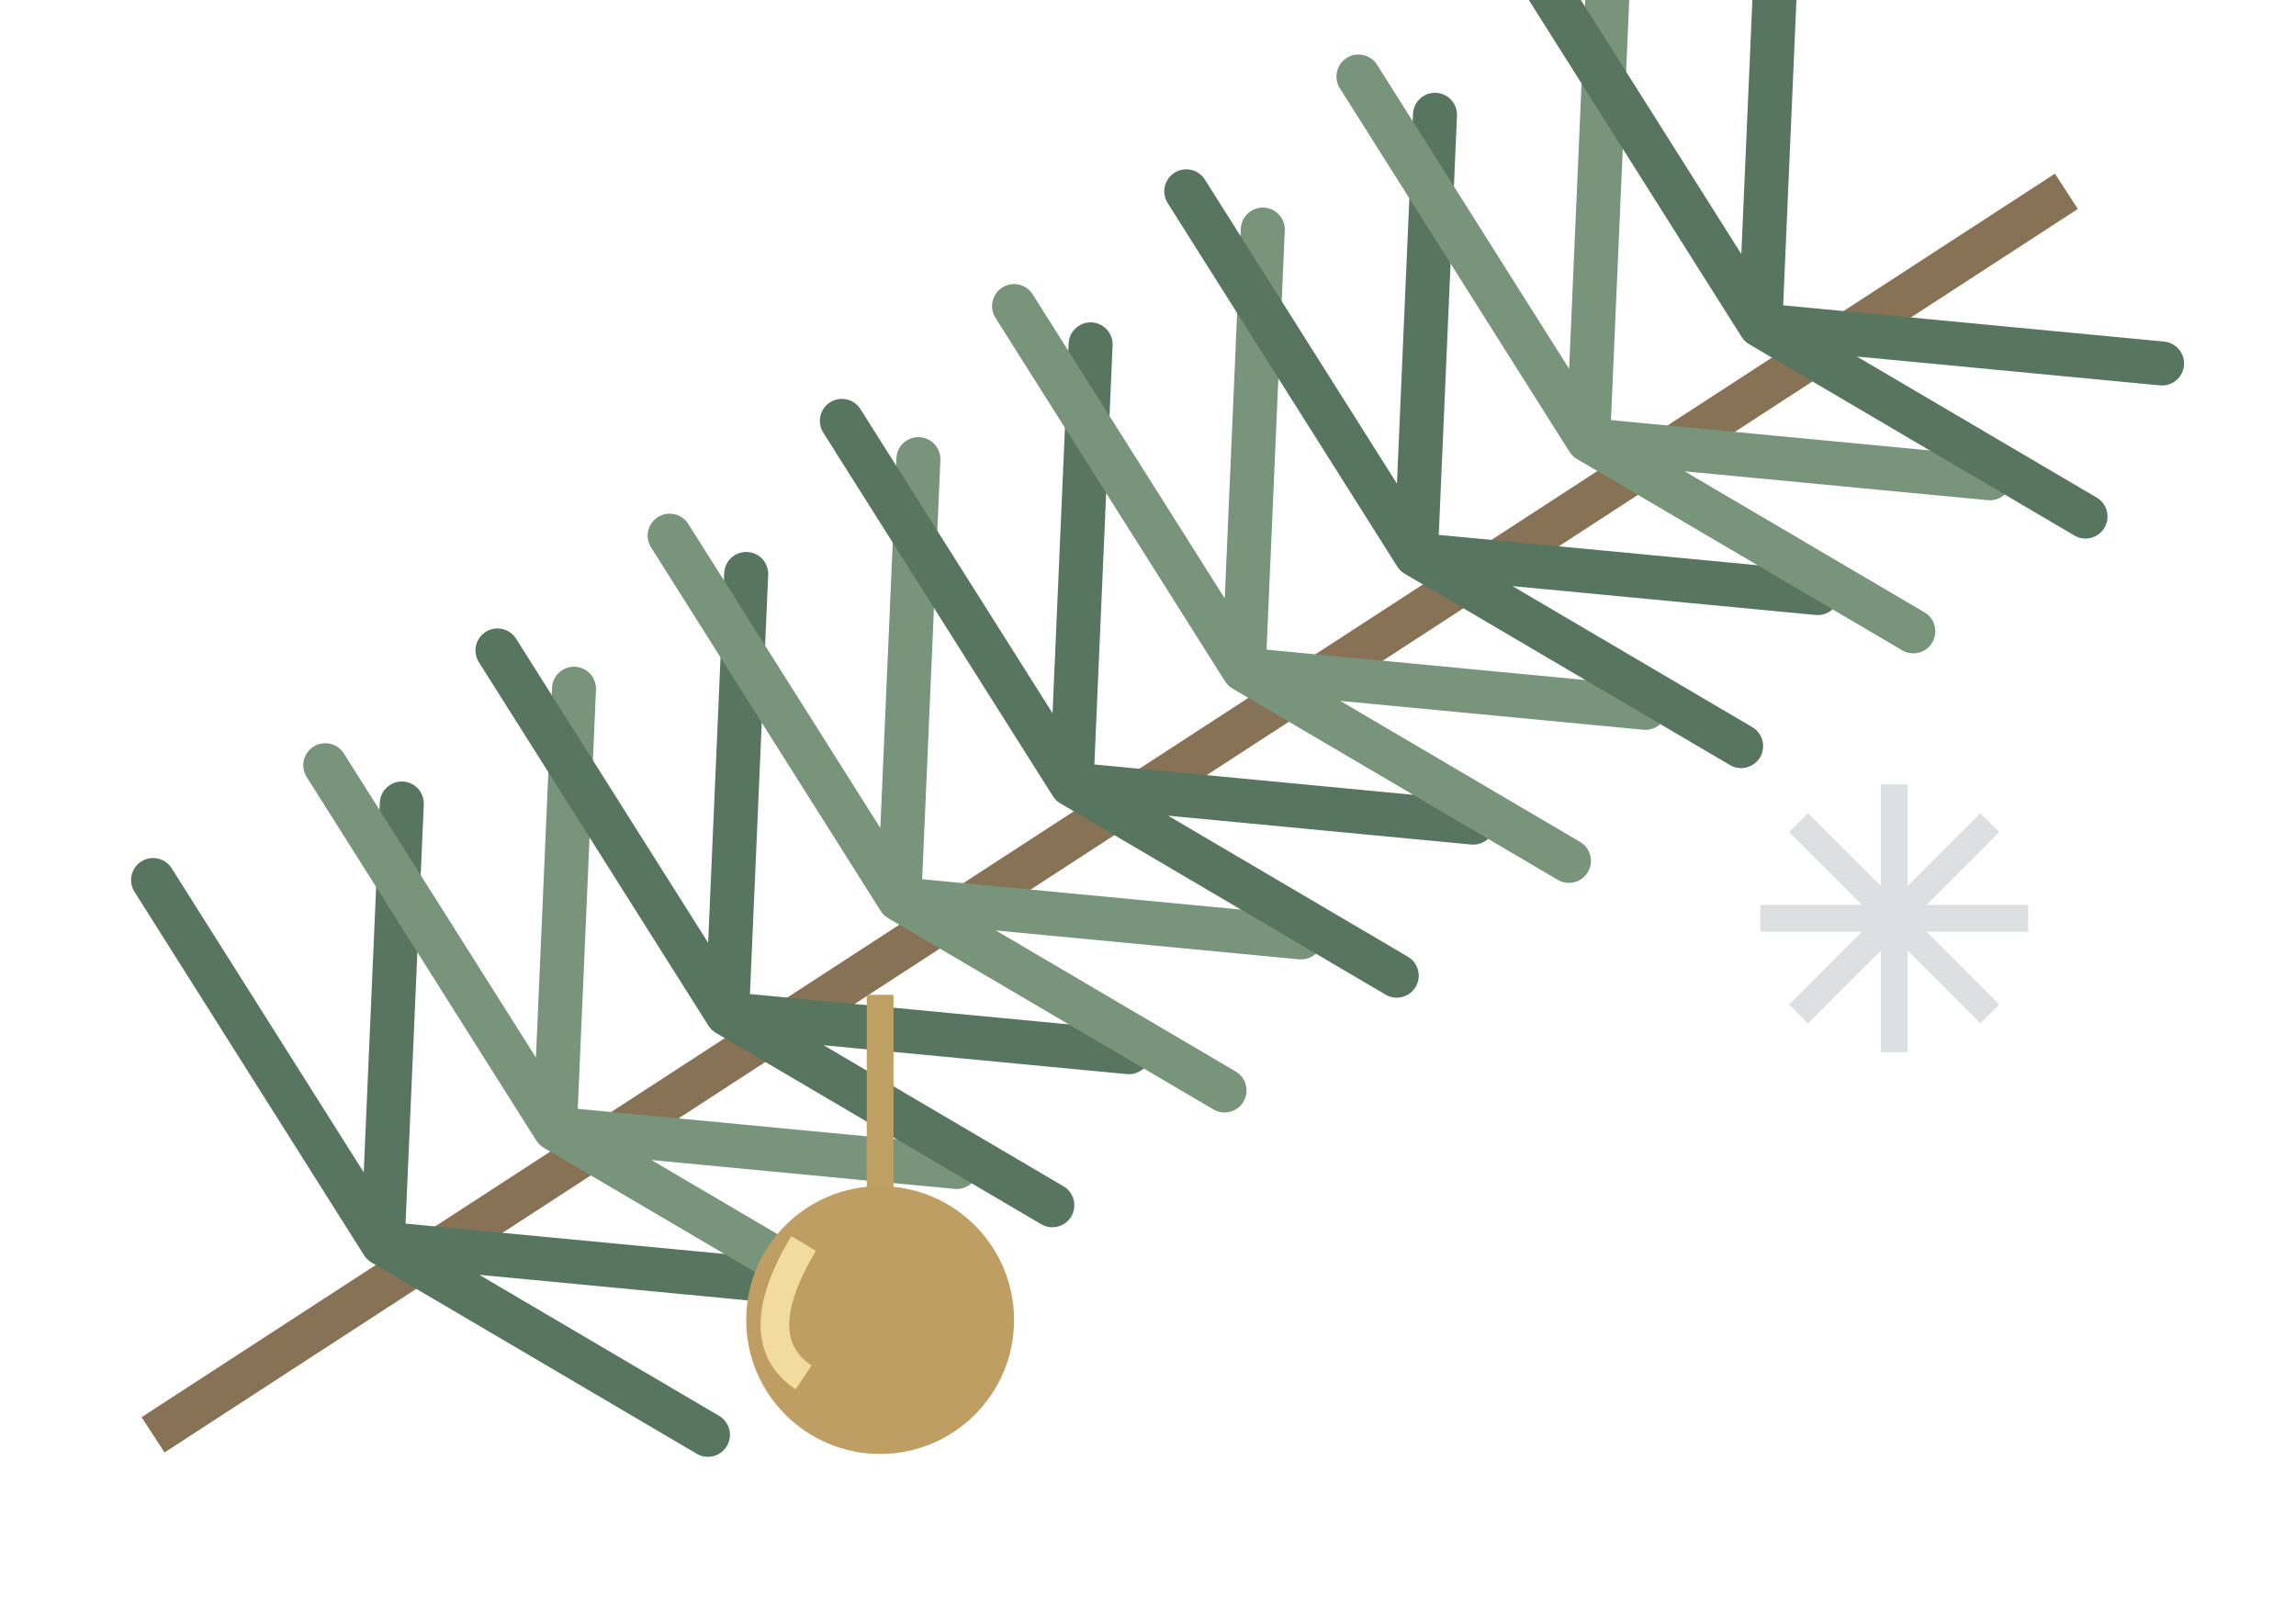
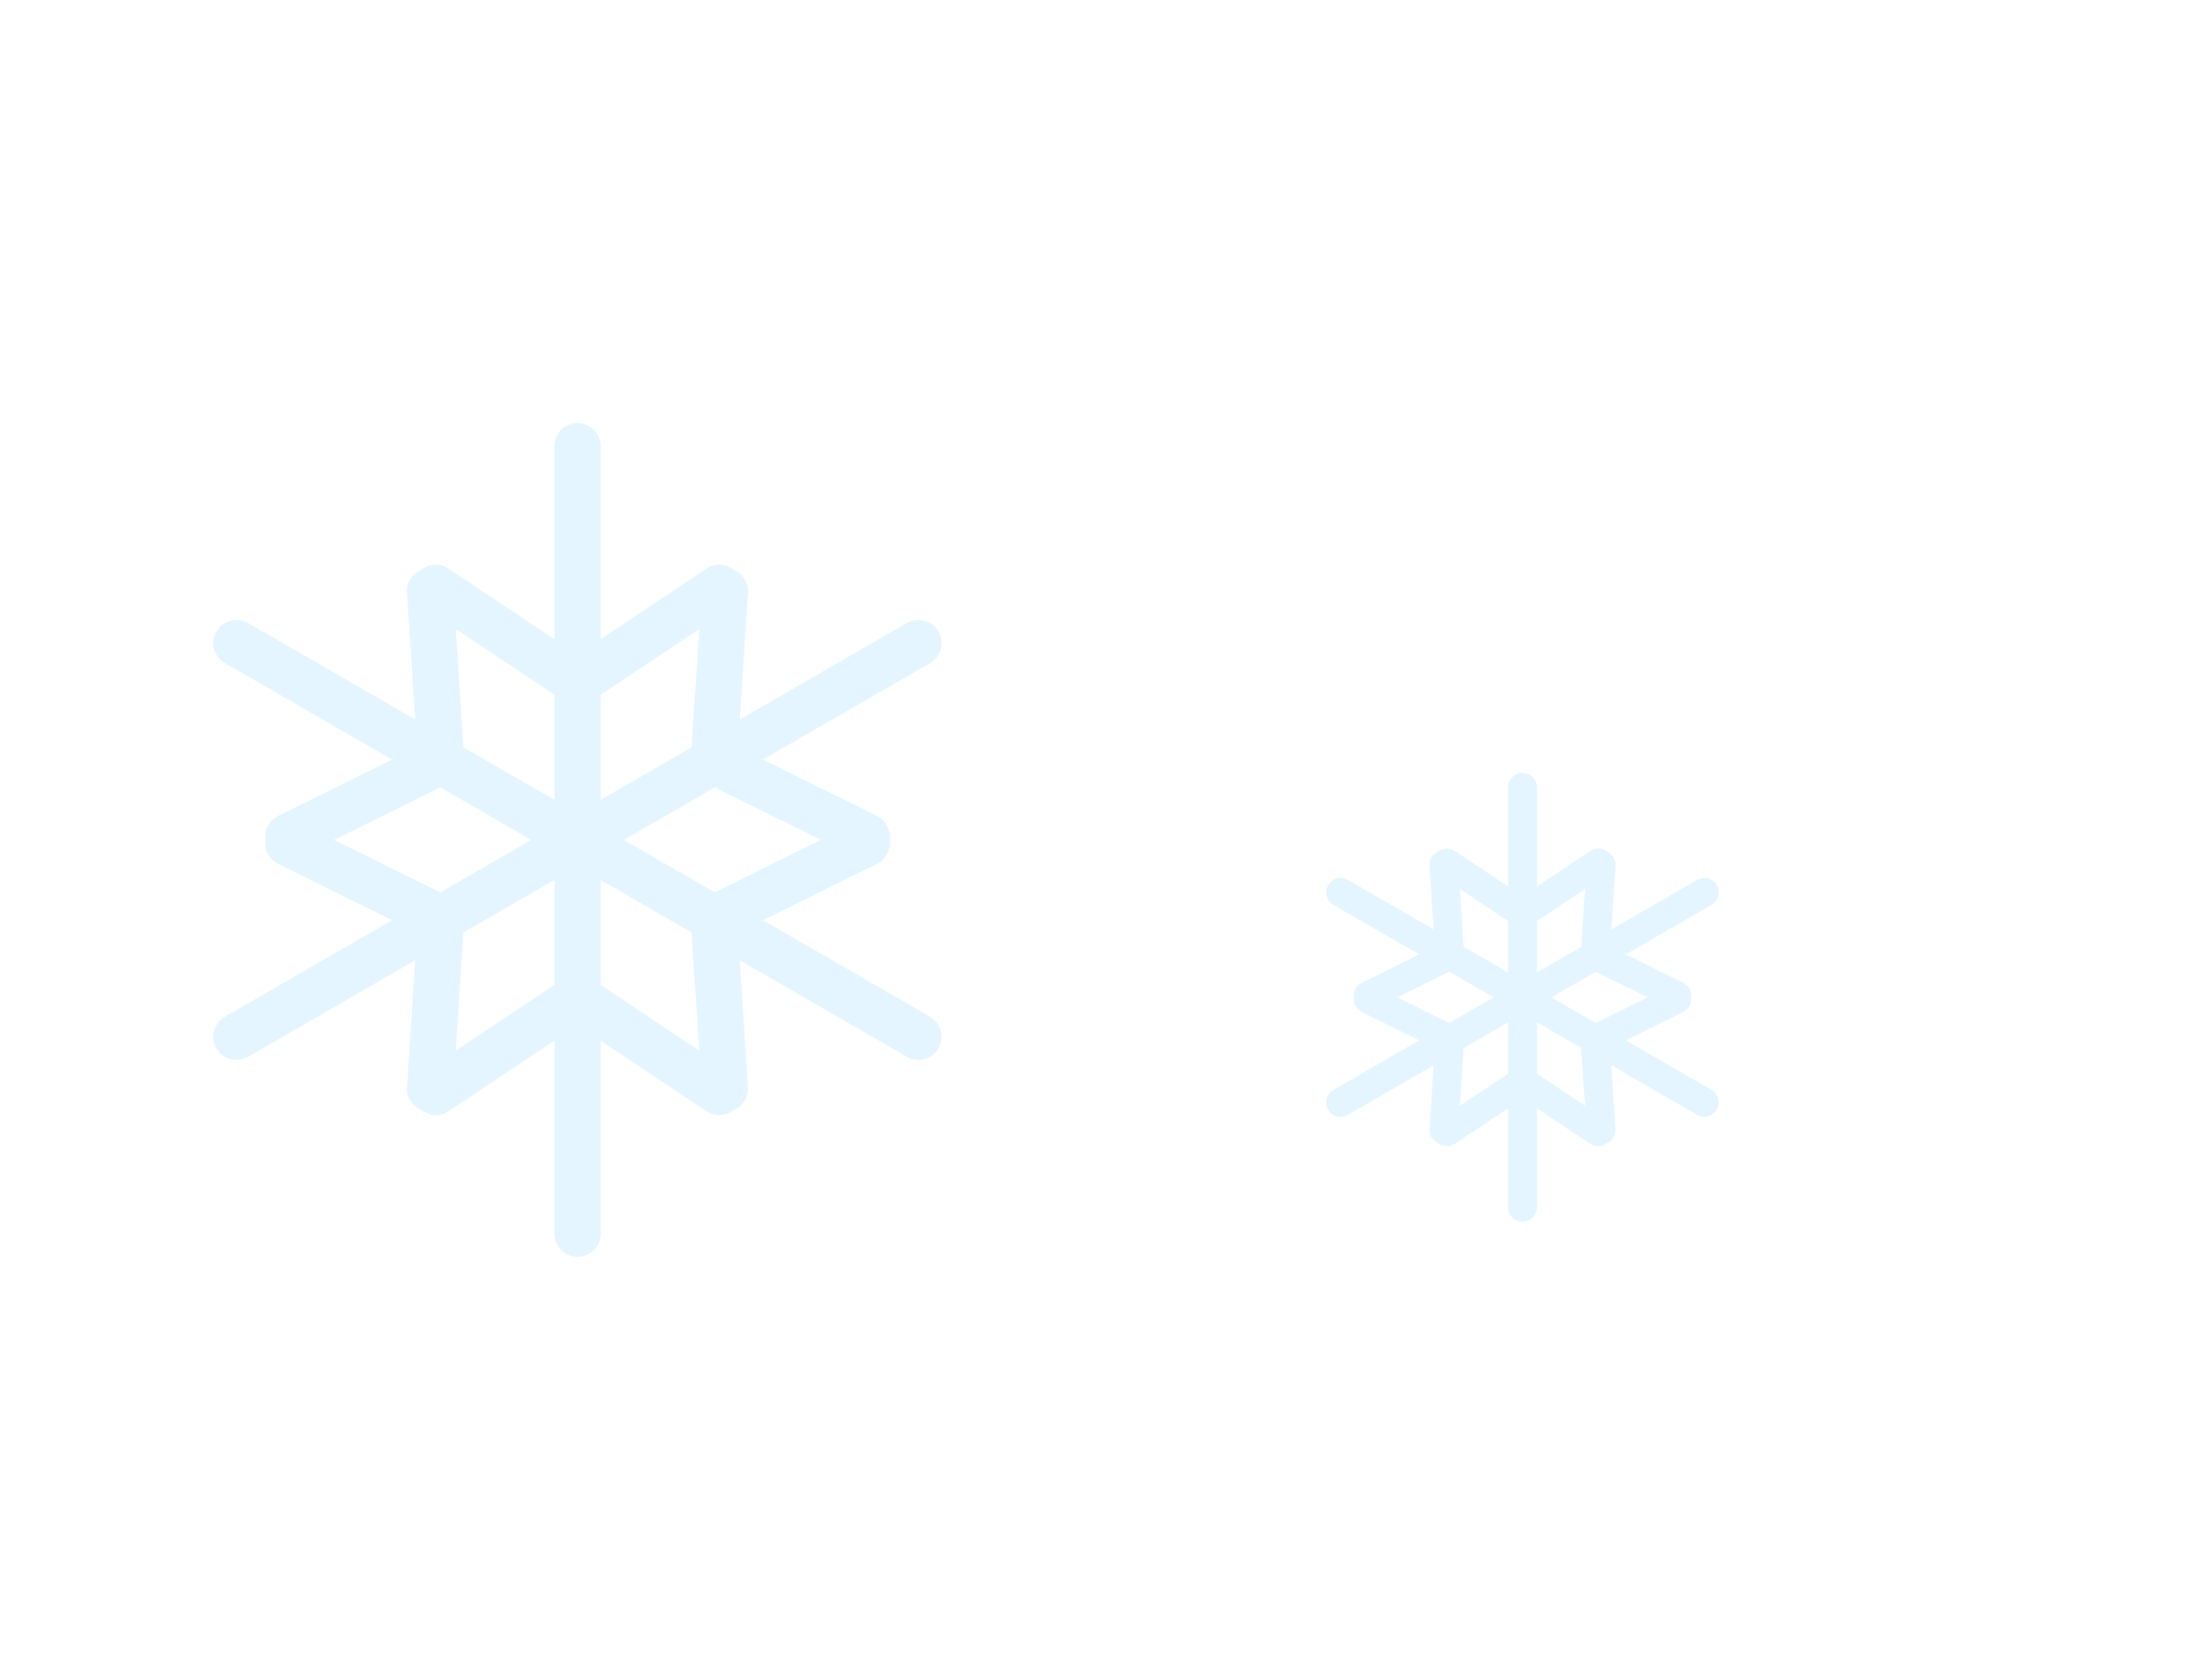
- <svg xmlns="http://www.w3.org/2000/svg" width="120" height="84" viewBox="0 0 120 84">
-   <path d="M8 75L108 10" fill="none" stroke="#887255" stroke-width="2.2" />
-   <path d="M20 65l-12-19m12 19 1-23m-1 23 21 2m-21-2 17 10" fill="none" stroke="#58765f" stroke-width="2.3" stroke-linecap="round" />
-   <path d="M29 59l-12-19m12 19 1-23m-1 23 21 2m-21-2 17 10" fill="none" stroke="#78947a" stroke-width="2.3" stroke-linecap="round" />
-   <path d="M38 53l-12-19m12 19 1-23m-1 23 21 2m-21-2 17 10" fill="none" stroke="#58765f" stroke-width="2.3" stroke-linecap="round" />
-   <path d="M47 47l-12-19m12 19 1-23m-1 23 21 2m-21-2 17 10" fill="none" stroke="#78947a" stroke-width="2.3" stroke-linecap="round" />
-   <path d="M56 41l-12-19m12 19 1-23m-1 23 21 2m-21-2 17 10" fill="none" stroke="#58765f" stroke-width="2.3" stroke-linecap="round" />
-   <path d="M65 35l-12-19m12 19 1-23m-1 23 21 2m-21-2 17 10" fill="none" stroke="#78947a" stroke-width="2.3" stroke-linecap="round" />
-   <path d="M74 29l-12-19m12 19 1-23m-1 23 21 2m-21-2 17 10" fill="none" stroke="#58765f" stroke-width="2.3" stroke-linecap="round" />
-   <path d="M83 23l-12-19m12 19 1-23m-1 23 21 2m-21-2 17 10" fill="none" stroke="#78947a" stroke-width="2.3" stroke-linecap="round" />
-   <path d="M92 17l-12-19m12 19 1-23m-1 23 21 2m-21-2 17 10" fill="none" stroke="#58765f" stroke-width="2.3" stroke-linecap="round" />
-   <path d="M46 52v13" stroke="#bea064" stroke-width="1.4" />
-   <circle cx="46" cy="69" r="7" fill="#bf9e64" />
-   <path d="M42 65q-3 5 0 7" fill="none" stroke="#f2db9f" stroke-width="1.5" />
-   <g transform="translate(99 48)" stroke="#dddfe0" stroke-width="1.4">
-     <path d="M-7 0h14M0-7V7M-5-5L5 5M-5 5L5-5" />
+ <svg xmlns="http://www.w3.org/2000/svg" width="42" height="32" viewBox="0 0 42 32">
+   <g transform="translate(11 16) rotate(0)" stroke="#E4F5FF" stroke-width="0.882" stroke-linecap="round" fill="none">
+     <path d="M0-7.5V7.5M-2.7-4.8L0-3 2.7-4.8M-2.7 4.8L0 3 2.7 4.8" transform="rotate(0)" />
+     <path d="M0-7.5V7.5M-2.7-4.8L0-3 2.7-4.8M-2.7 4.8L0 3 2.7 4.8" transform="rotate(60)" />
+     <path d="M0-7.5V7.5M-2.7-4.8L0-3 2.7-4.8M-2.7 4.8L0 3 2.7 4.8" transform="rotate(120)" />
+   </g>
+   <g transform="translate(29 19) rotate(0)" stroke="#E4F5FF" stroke-width="0.55" stroke-linecap="round" fill="none">
+     <path d="M0-4V4M-1.44-2.56L0-1.6 1.44-2.56M-1.44 2.56L0 1.6 1.44 2.56" transform="rotate(0)" />
+     <path d="M0-4V4M-1.44-2.56L0-1.6 1.44-2.56M-1.44 2.56L0 1.6 1.44 2.56" transform="rotate(60)" />
+     <path d="M0-4V4M-1.44-2.56L0-1.6 1.44-2.56M-1.44 2.56L0 1.6 1.44 2.56" transform="rotate(120)" />
  </g>
</svg>
